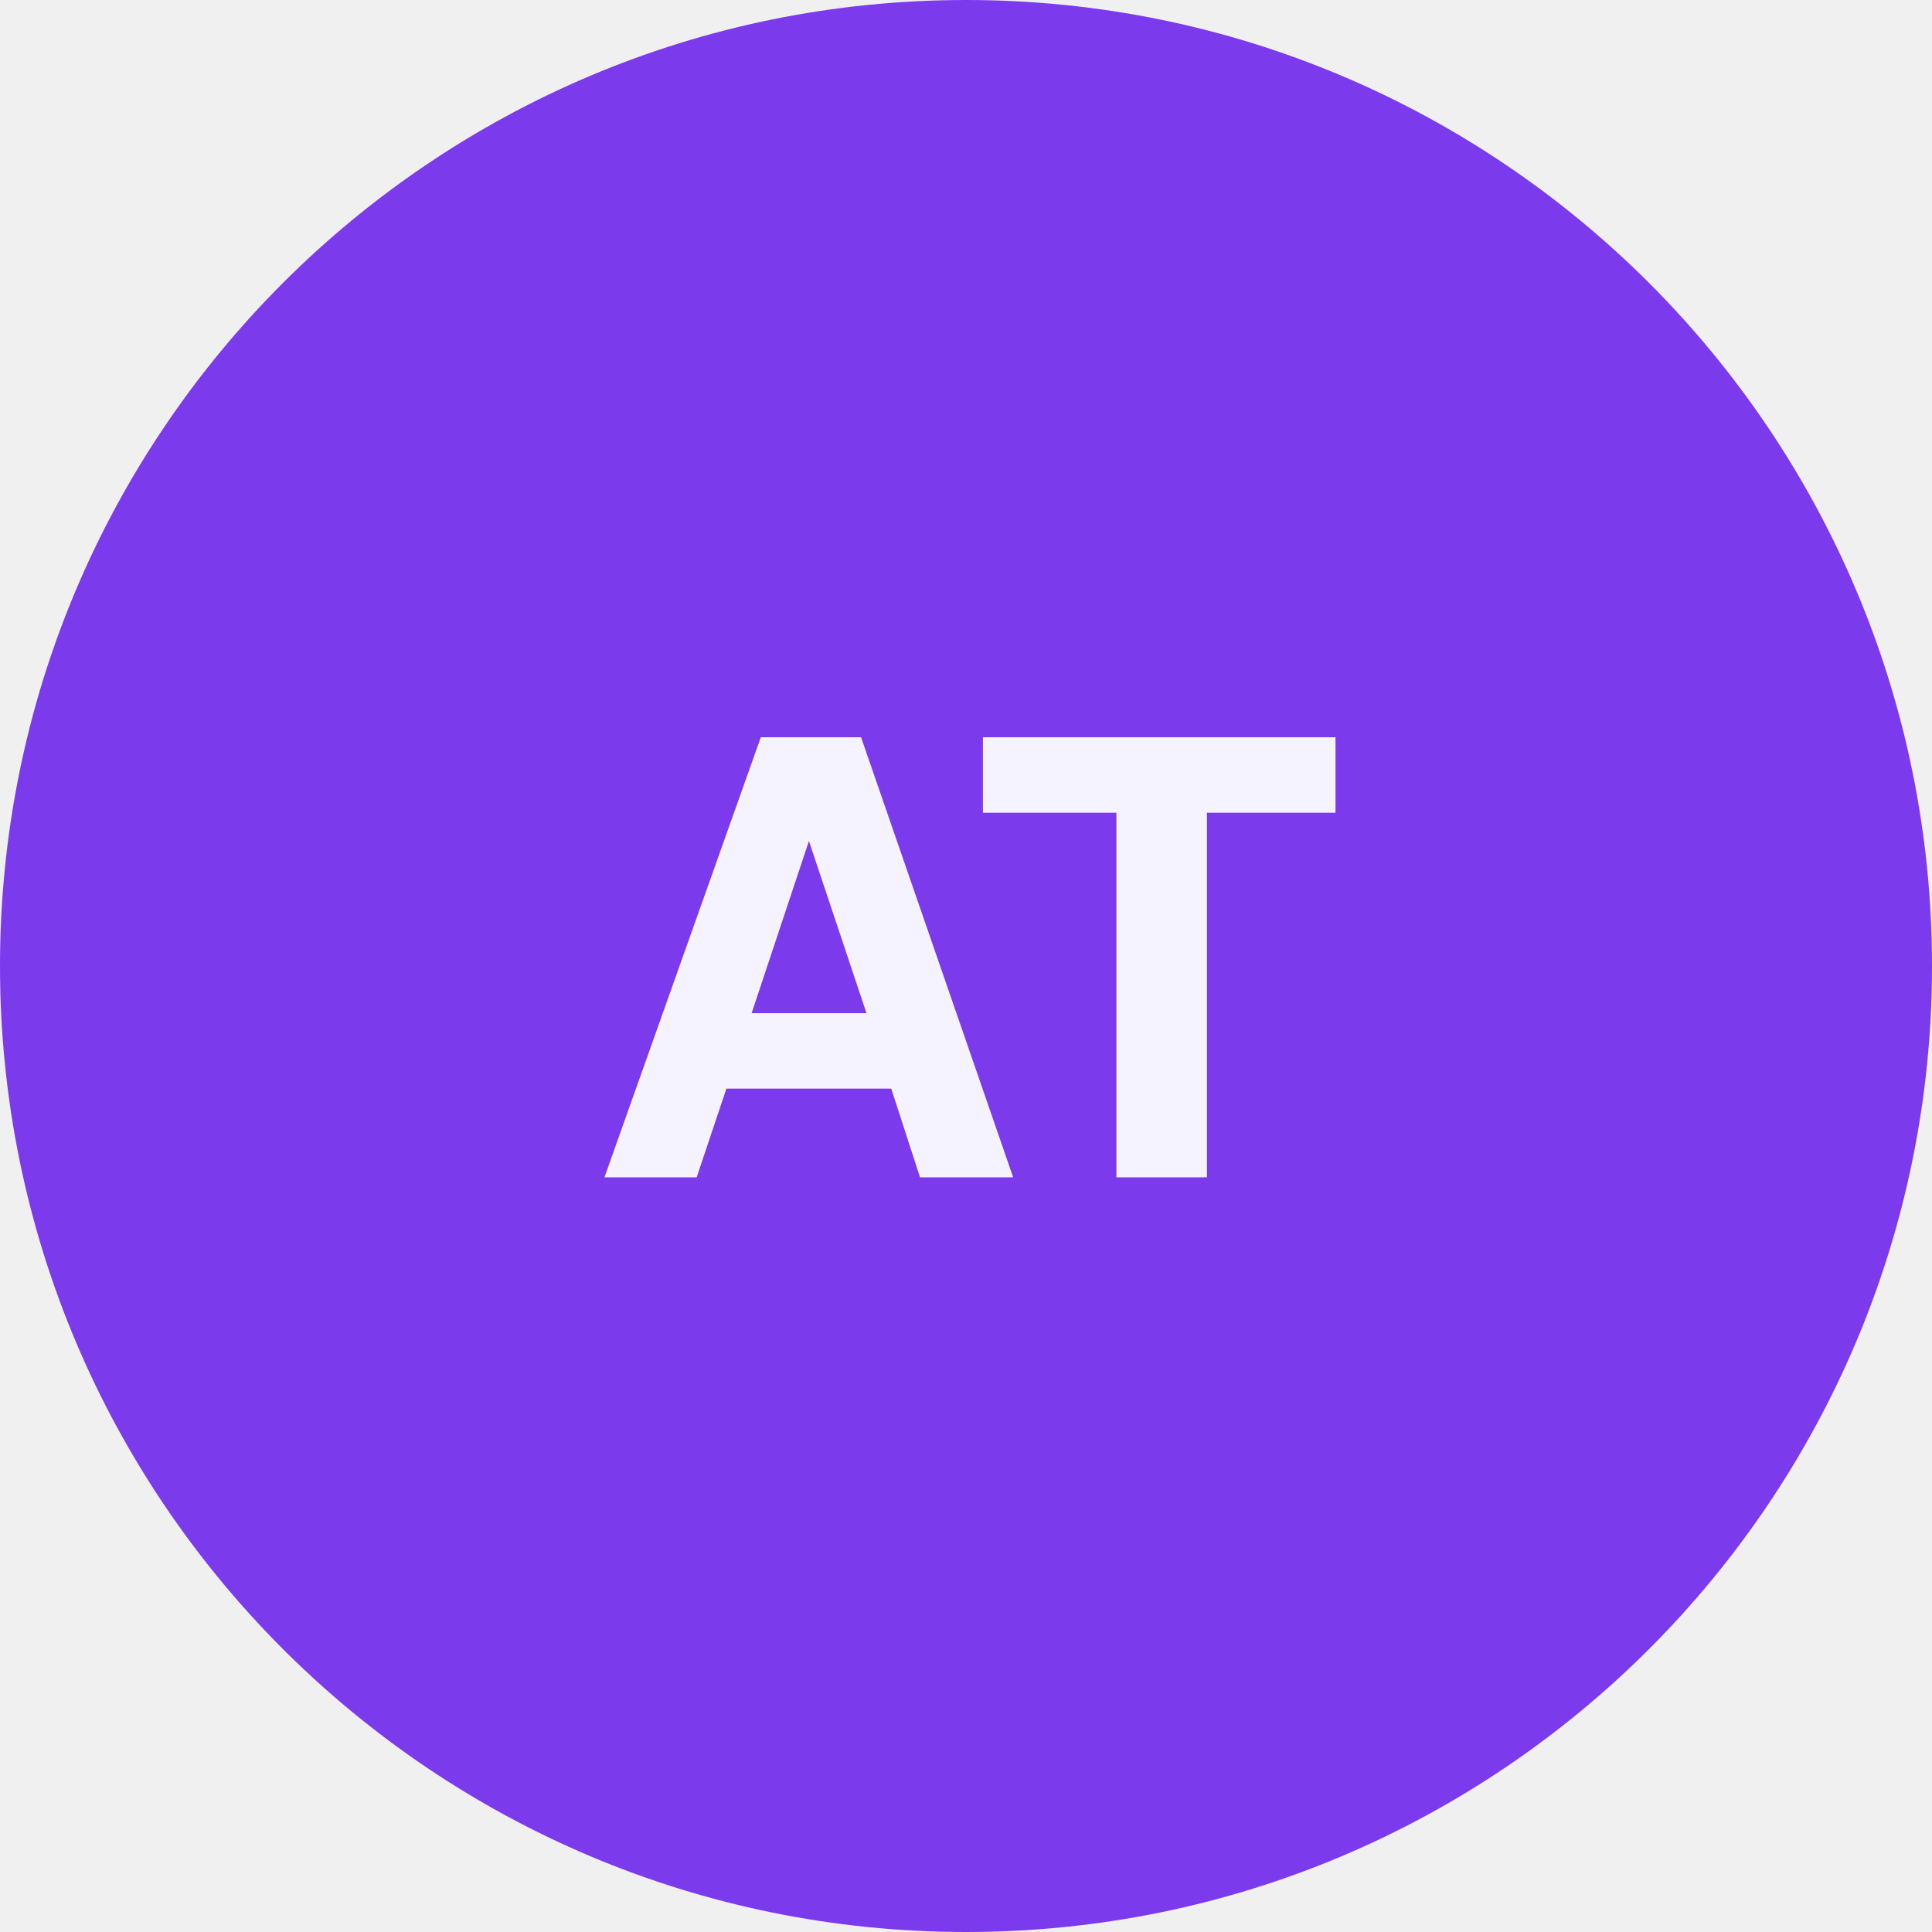
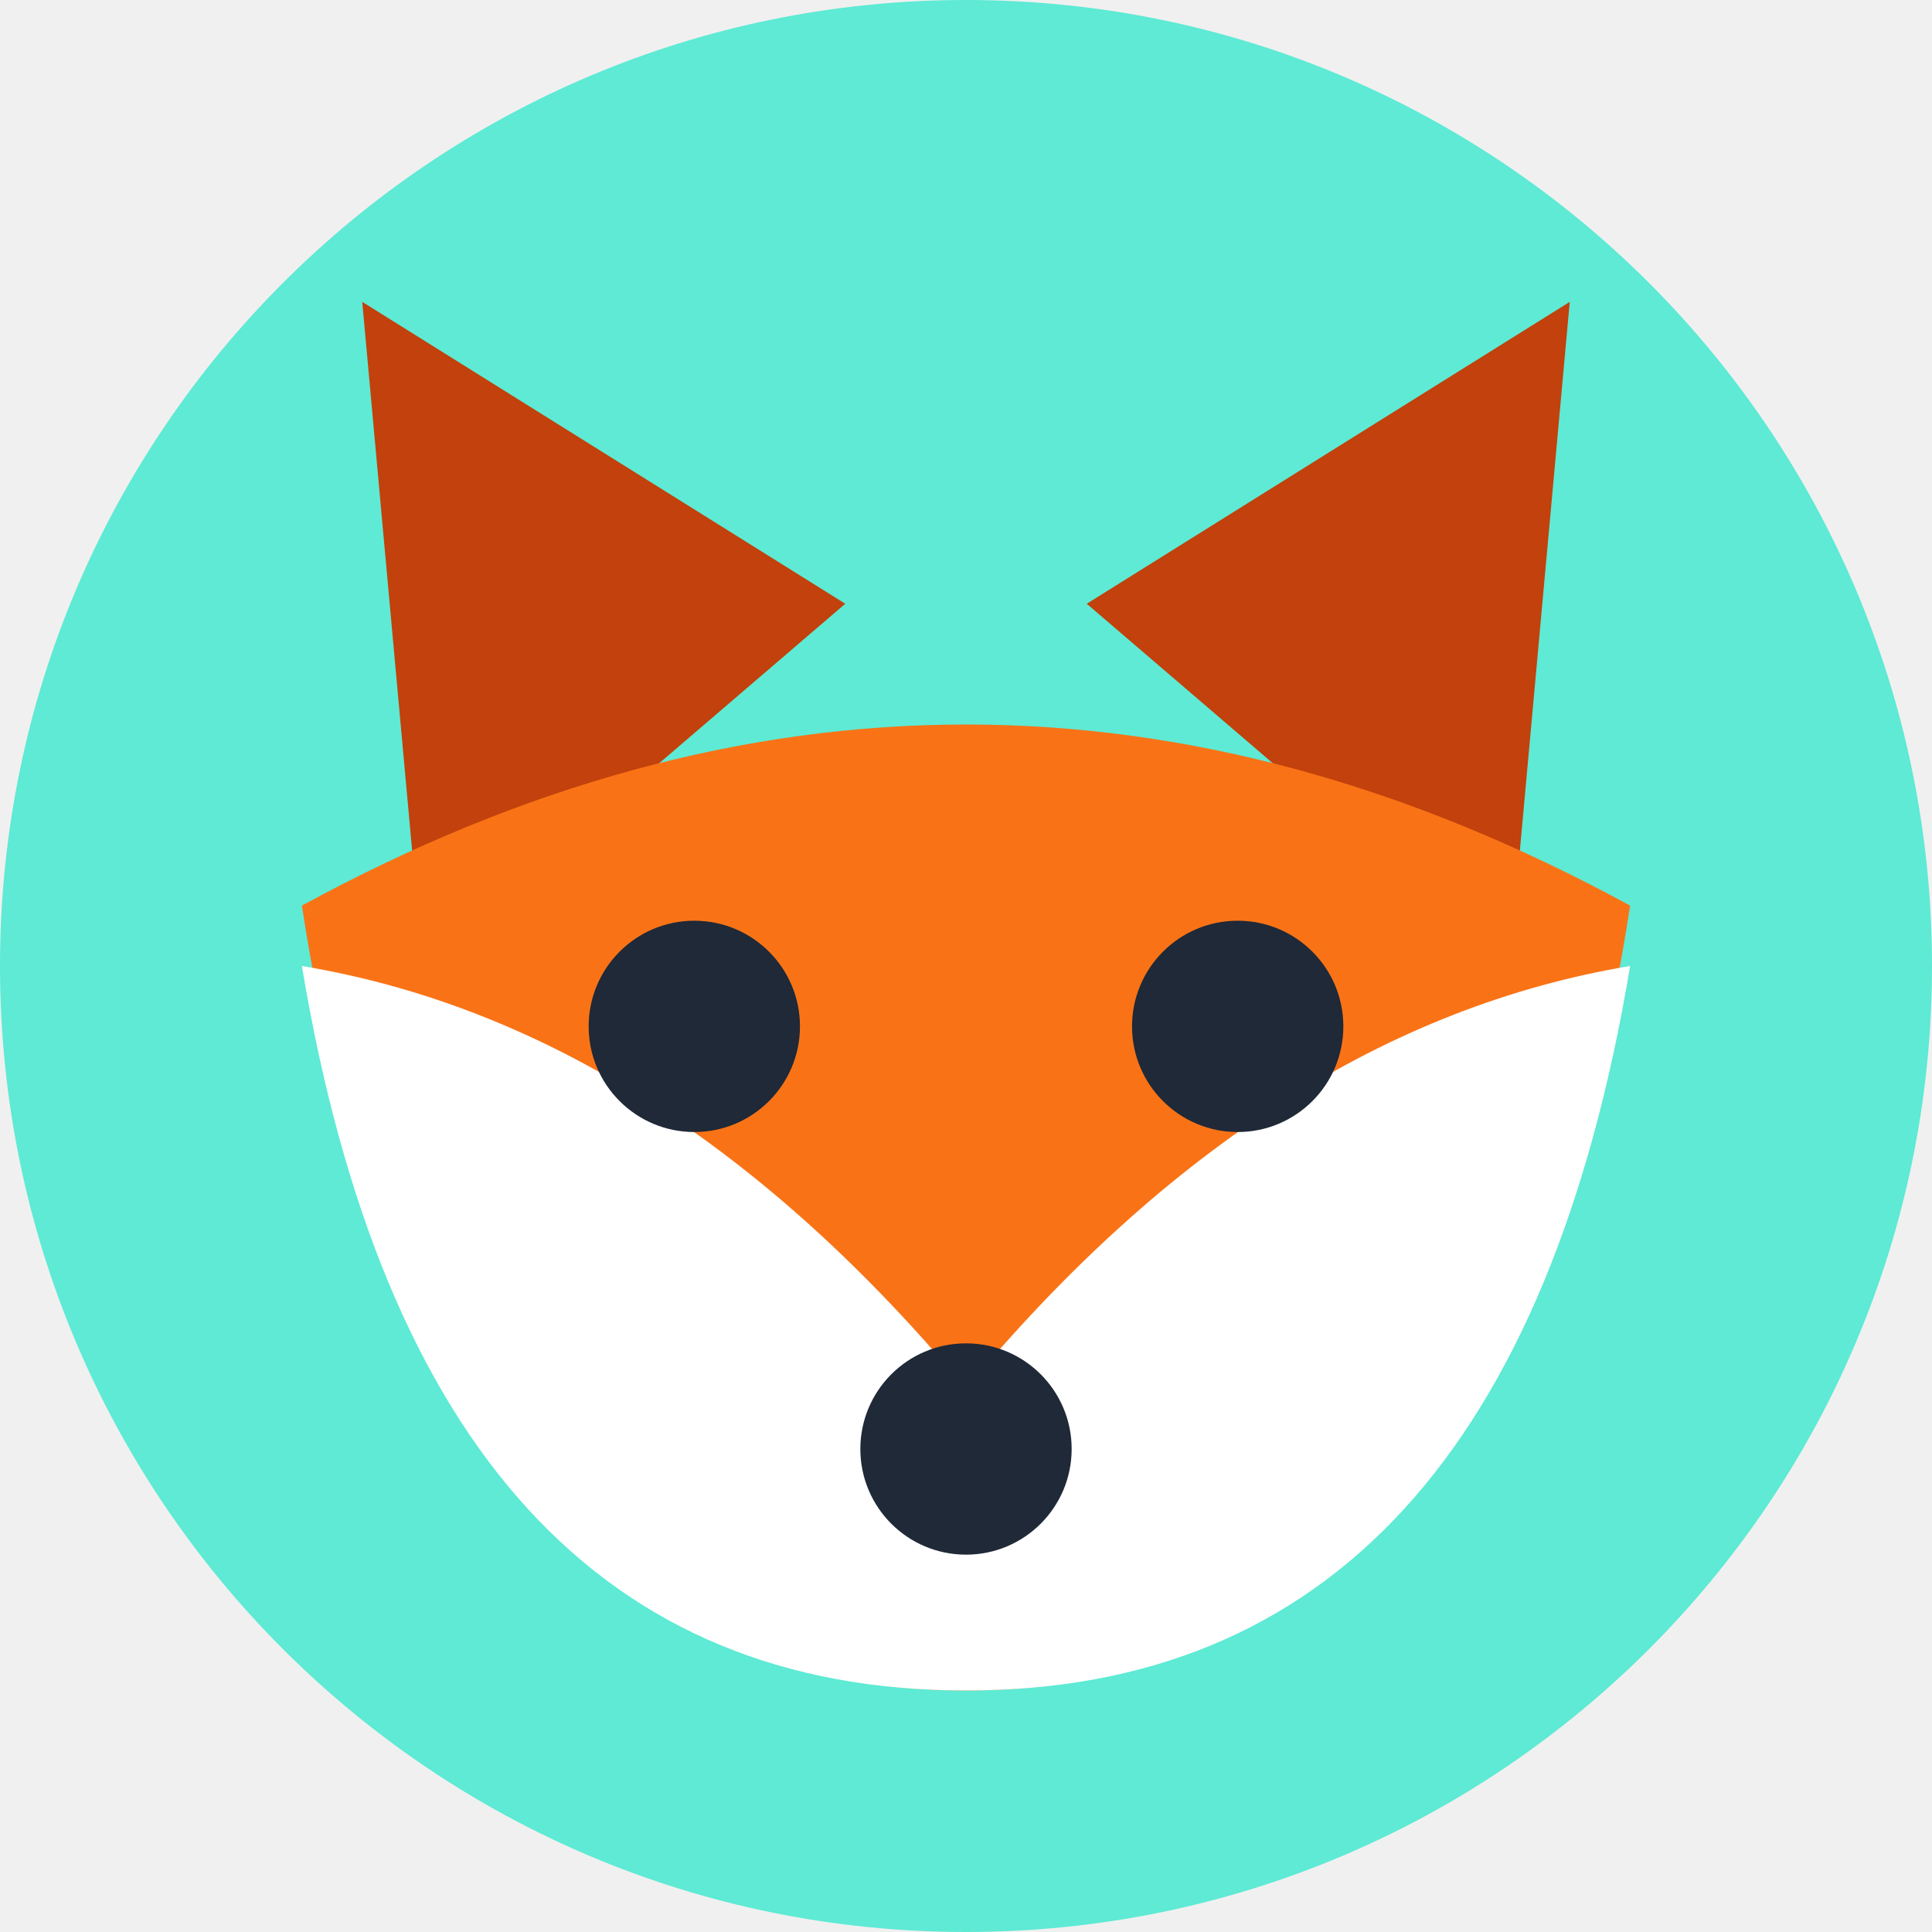
- <svg xmlns="http://www.w3.org/2000/svg" width="128" height="128" viewBox="0 0 128 128">
-   <circle cx="64" cy="64" r="64" fill="#7C3AED" />
-   <text x="64" y="64" dy="0.35em" text-anchor="middle" font-family="Helvetica,Arial,sans-serif" font-weight="700" font-size="40" fill="#F5F3FF">AT</text>
+ <svg xmlns="http://www.w3.org/2000/svg" width="128" height="128" viewBox="0 0 64 64">
+   <circle cx="32" cy="32" r="32" fill="#5EEAD4" />
+   <polygon points="12,10 28,20 14,32" fill="#C2410C" />
+   <polygon points="52,10 36,20 50,32" fill="#C2410C" />
+   <path d="M10 30Q32 18 54 30Q50 56 32 56Q14 56 10 30Z" fill="#F97316" />
+   <path d="M10 32Q22 34 32 46Q42 34 54 32Q50 56 32 56Q14 56 10 32Z" fill="#FFF" />
+   <circle cx="23" cy="34" r="3.5" fill="#1F2937" />
+   <circle cx="41" cy="34" r="3.5" fill="#1F2937" />
+   <circle cx="32" cy="48" r="3.5" fill="#1F2937" />
</svg>
